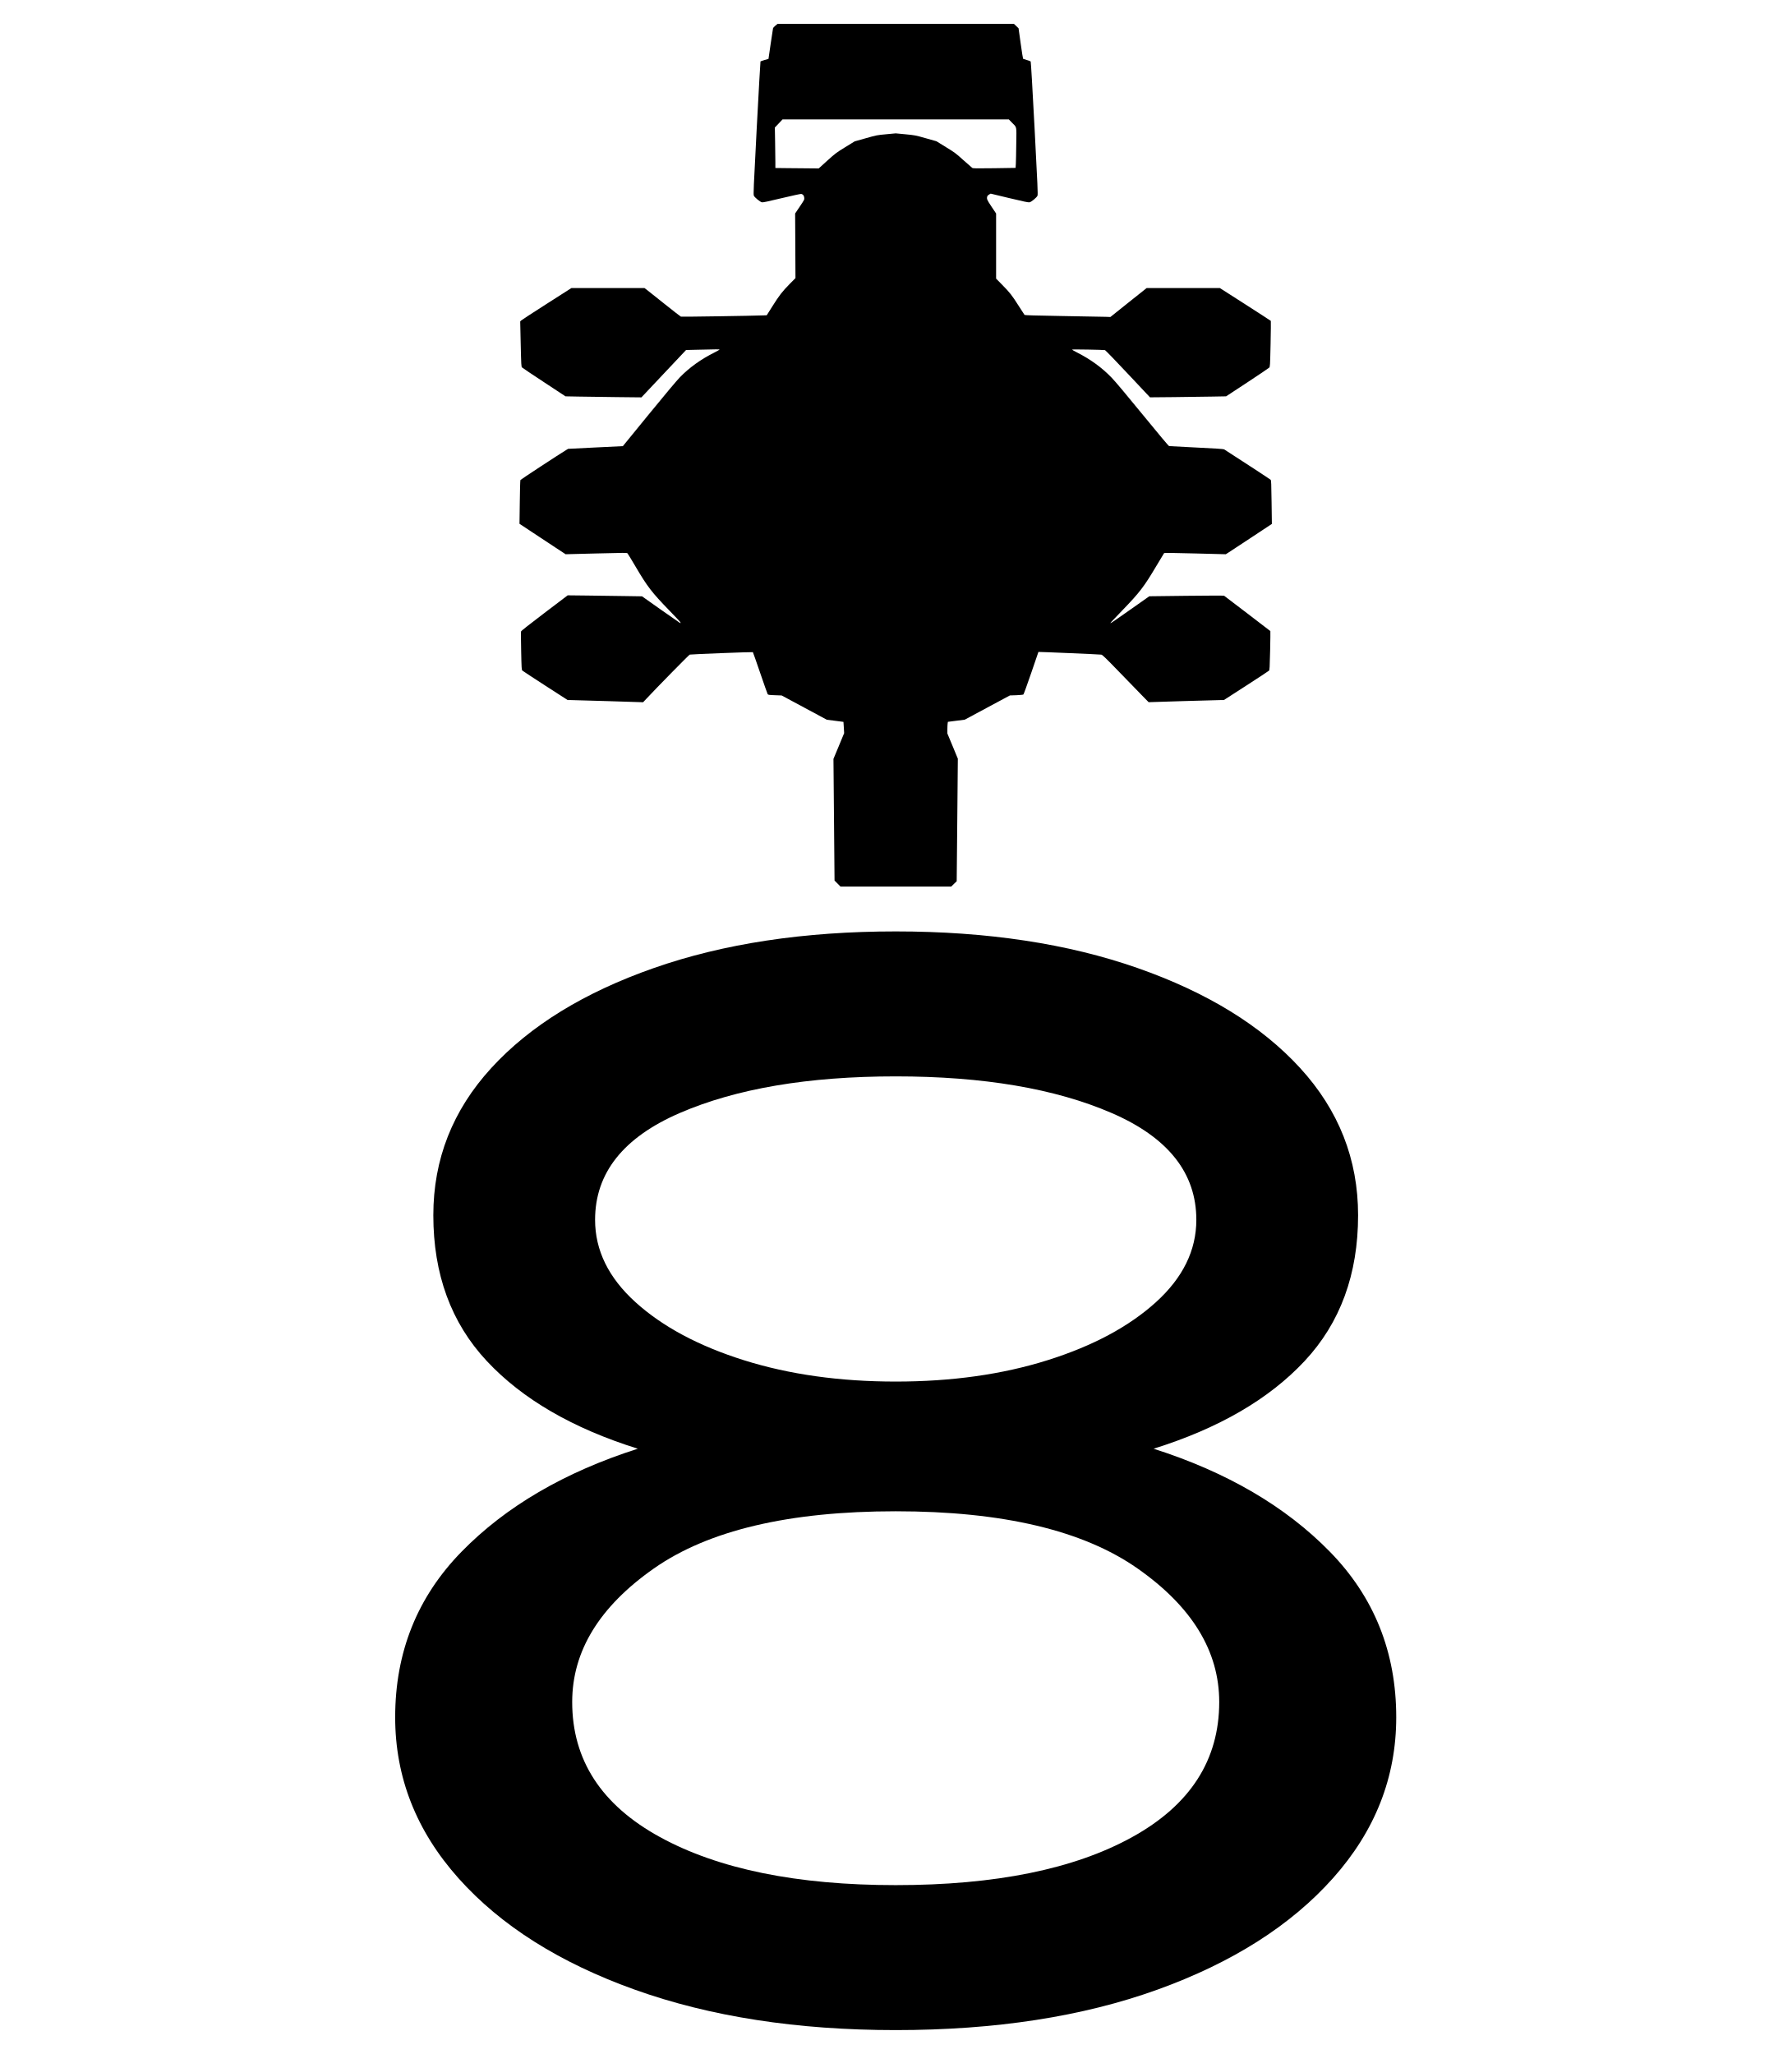
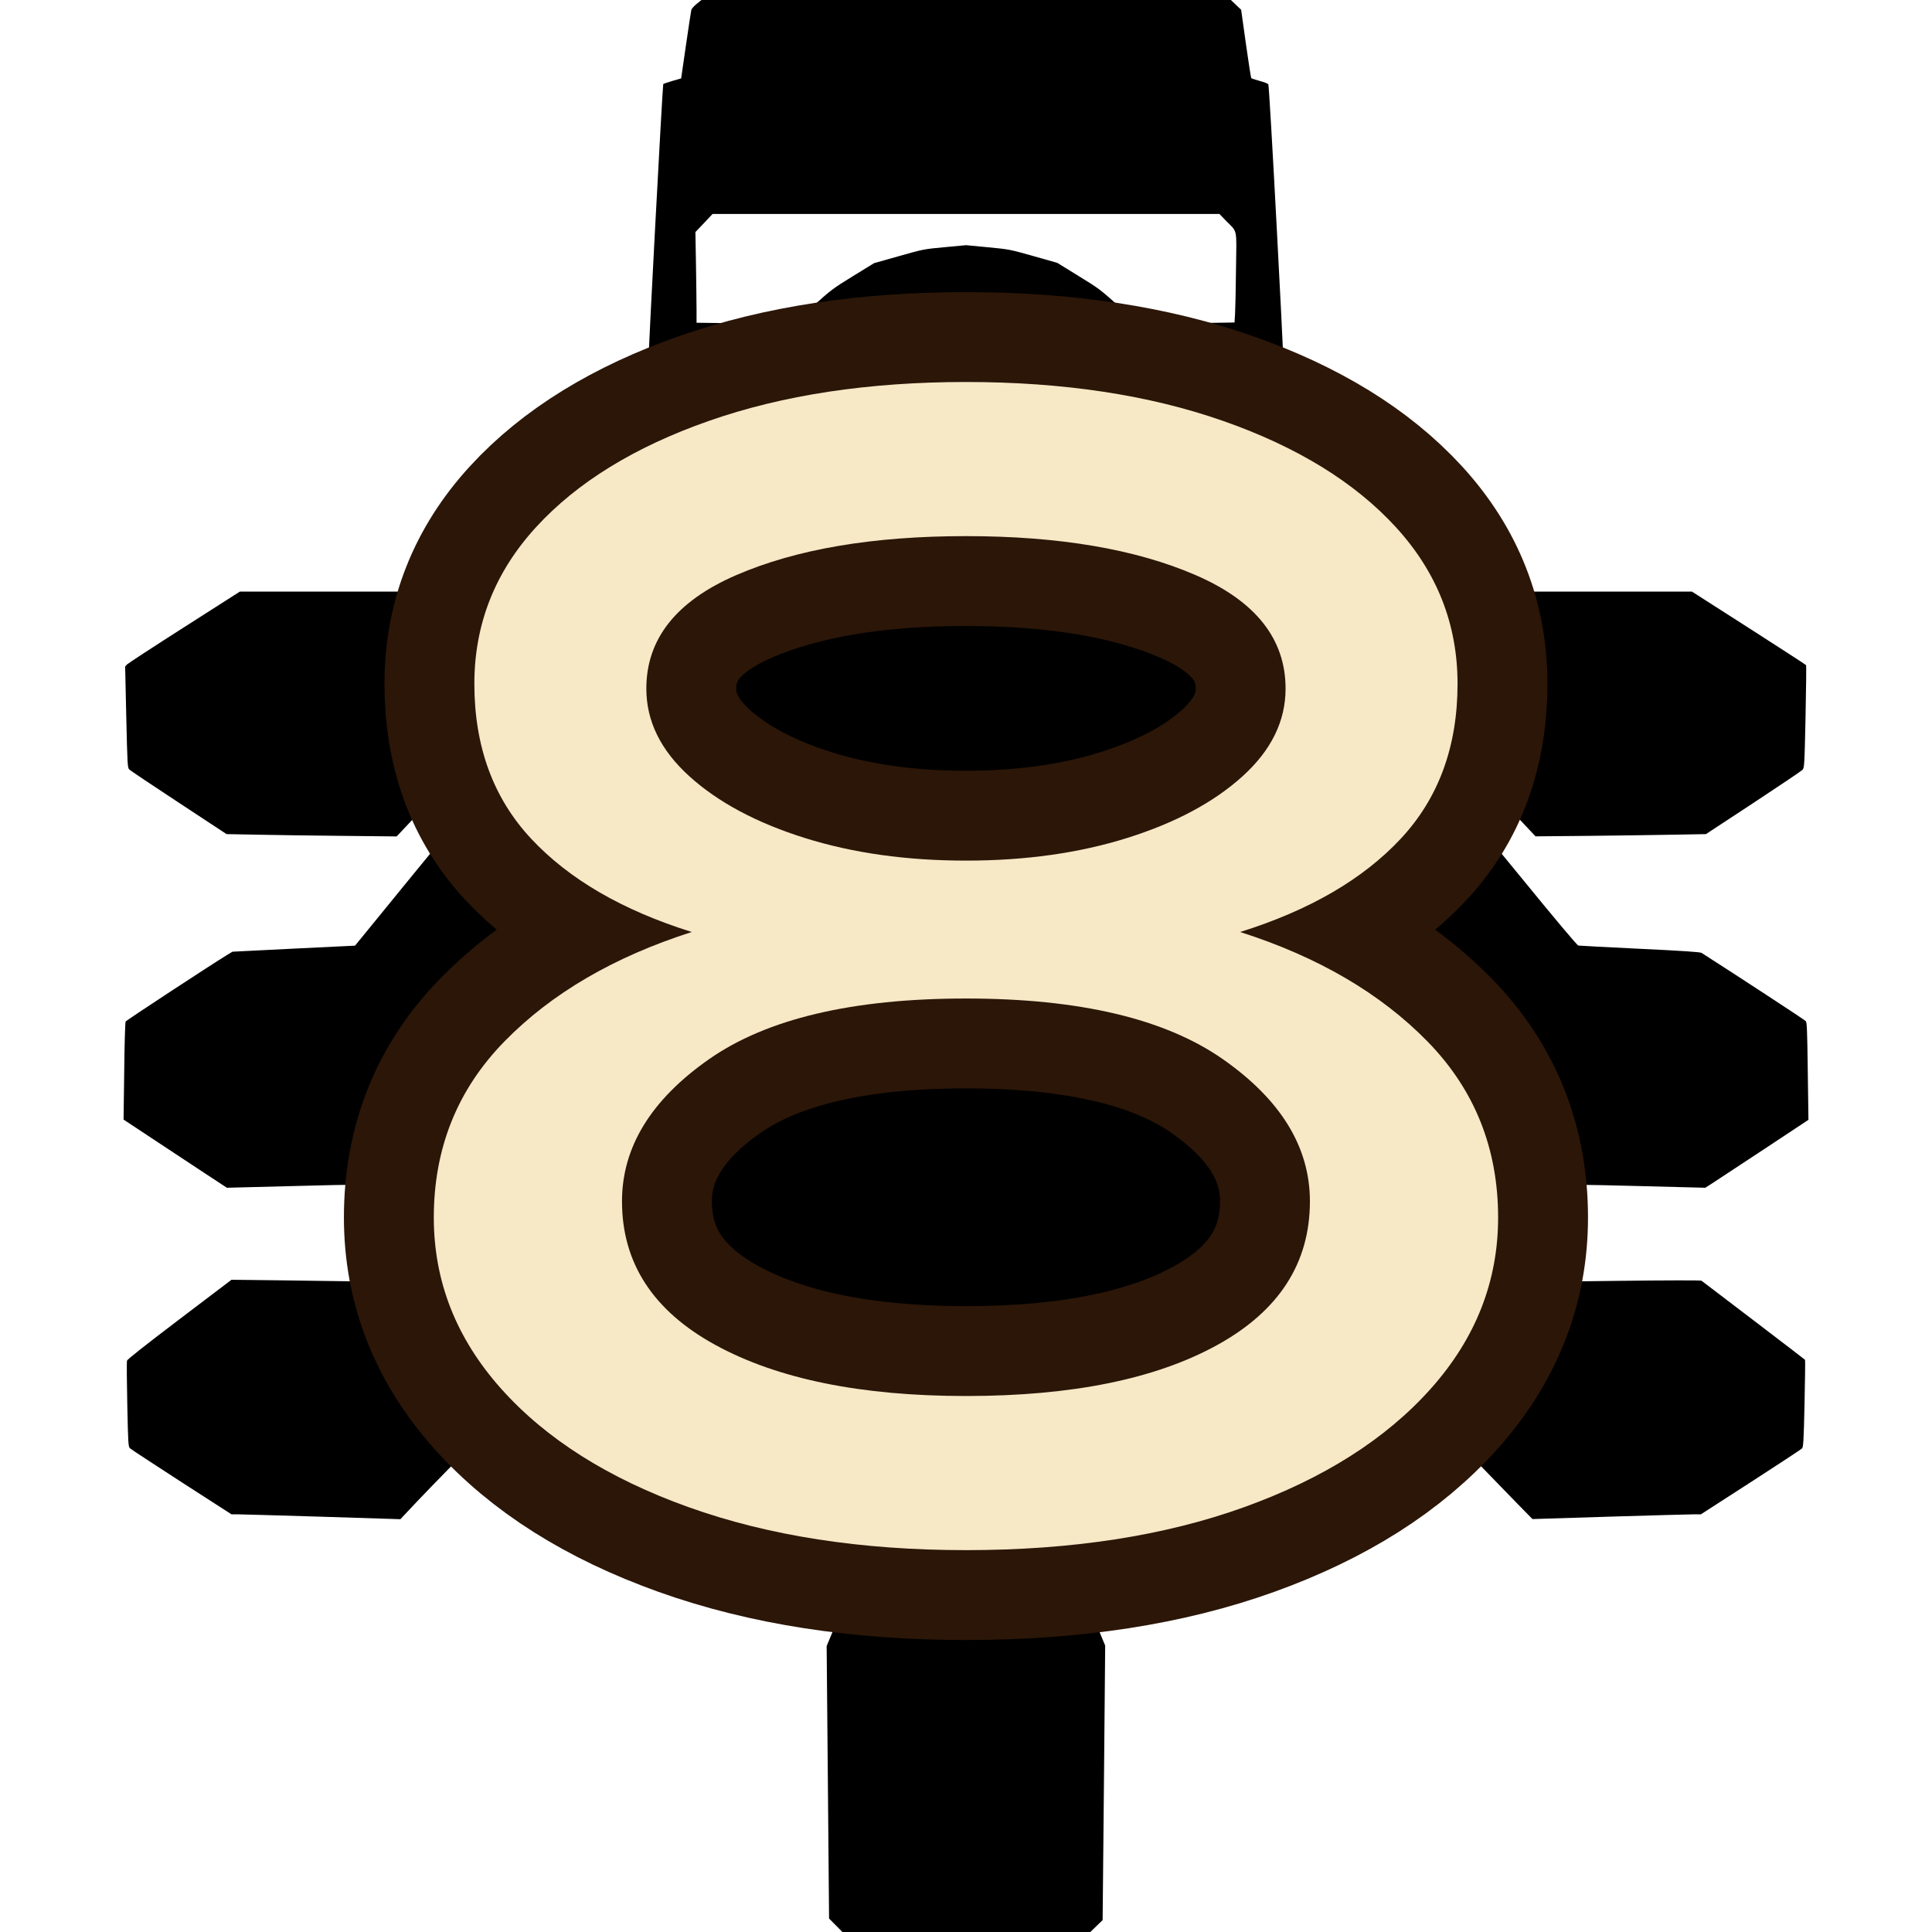
- <svg xmlns="http://www.w3.org/2000/svg" data-authored="svg-authoring legacy" id="root" viewBox="0 0 150 172">
-   <path transform="translate(43.50 2) scale(0.42)" d="M 63.406 171.402 L 62.809 170.801 L 62.703 158.676 L 62.594 146.543 L 63.664 143.977 L 64.727 141.41 L 64.66 140.293 L 64.586 139.164 L 61.266 138.734 L 52.266 133.898 L 50.926 133.848 C 49.684 133.801 49.574 133.781 49.473 133.625 C 49.414 133.527 48.742 131.629 47.98 129.395 C 47.215 127.164 46.566 125.301 46.527 125.262 C 46.469 125.203 34.371 125.668 33.945 125.75 C 33.805 125.781 27.387 132.309 25.227 134.629 L 24.645 135.25 L 17.711 135.031 C 13.902 134.918 10.512 134.816 10.188 134.816 L 9.609 134.816 L 5.164 131.953 C 2.73 130.379 0.656 129.02 0.574 128.938 C 0.422 128.797 0.406 128.547 0.332 125.055 C 0.289 123.008 0.273 121.246 0.309 121.137 C 0.34 121.012 1.887 119.797 4.98 117.445 L 9.609 113.934 L 13.684 113.98 C 15.918 114.016 19.258 114.055 21.09 114.082 L 24.43 114.133 L 28.141 116.758 C 30.184 118.195 31.879 119.375 31.902 119.375 C 31.93 119.375 32.004 119.406 32.07 119.449 C 32.16 119.504 32.168 119.496 32.109 119.406 C 32.07 119.34 32.035 119.266 32.035 119.242 C 32.035 119.207 31.082 118.207 29.918 117.004 C 26.355 113.328 25.527 112.258 23.109 108.152 C 22.32 106.812 21.613 105.645 21.539 105.57 C 21.414 105.438 21.066 105.438 15.305 105.586 L 9.199 105.742 L 7.207 104.434 C 6.113 103.715 4.043 102.348 2.605 101.395 L 0 99.672 L 0.059 95.375 C 0.082 93.016 0.141 91.02 0.184 90.945 C 0.25 90.828 7.754 85.91 9.285 84.973 L 9.699 84.727 L 15.156 84.453 L 20.609 84.188 L 25.785 77.844 C 29.098 73.785 31.332 71.129 31.996 70.441 C 33.879 68.512 36.164 66.871 38.828 65.539 C 39.41 65.246 39.883 64.973 39.883 64.941 C 39.883 64.867 39.387 64.875 35.273 64.973 L 33.207 65.023 L 32.824 65.43 C 32.617 65.645 30.625 67.773 28.383 70.141 L 24.312 74.465 L 19.457 74.414 C 16.781 74.391 13.379 74.34 11.883 74.309 L 9.168 74.258 L 4.914 71.457 C 2.574 69.918 0.59 68.594 0.508 68.5 C 0.355 68.359 0.34 68.055 0.242 63.84 L 0.141 59.336 L 0.309 59.152 C 0.406 59.055 2.699 57.555 5.414 55.824 L 10.355 52.668 L 24.918 52.668 L 25.328 52.977 C 25.543 53.141 27.137 54.406 28.863 55.789 C 30.59 57.172 32.086 58.332 32.188 58.375 C 32.336 58.422 46.594 58.207 48.676 58.117 L 49.293 58.094 L 50.422 56.305 C 51.801 54.109 52.371 53.379 53.859 51.863 L 55.02 50.688 L 54.988 44.246 L 54.953 37.805 L 55.883 36.422 C 56.805 35.047 56.816 35.031 56.766 34.641 C 56.723 34.227 56.539 34.004 56.184 33.902 C 56.074 33.879 54.422 34.234 52.305 34.738 C 49.633 35.387 48.527 35.617 48.336 35.574 C 47.988 35.508 46.891 34.617 46.727 34.258 C 46.609 34.02 46.668 32.793 47.297 20.762 C 47.68 13.488 48.02 7.512 48.047 7.484 C 48.078 7.453 48.445 7.328 48.867 7.203 L 49.641 6.98 L 50.07 4.016 C 50.305 2.395 50.52 0.977 50.547 0.879 C 50.57 0.777 50.785 0.539 51.02 0.348 L 51.449 0 L 98.582 0 L 99.039 0.438 L 99.496 0.871 L 99.918 3.891 C 100.152 5.559 100.367 6.941 100.402 6.965 C 100.434 6.988 100.766 7.098 101.141 7.203 C 101.523 7.305 101.863 7.438 101.914 7.496 C 101.961 7.551 102.285 13.043 102.691 20.793 C 103.293 32.238 103.367 34.02 103.273 34.25 C 103.117 34.625 102.047 35.508 101.672 35.574 C 101.457 35.617 100.477 35.418 97.66 34.738 L 93.934 33.844 L 93.625 34.02 C 93.461 34.109 93.293 34.277 93.262 34.383 C 93.117 34.898 93.176 35.047 94.105 36.438 L 95.02 37.805 L 95.02 50.789 L 96.207 51.996 C 97.777 53.586 98.199 54.133 99.504 56.195 C 100.102 57.148 100.641 57.969 100.691 58.027 C 100.766 58.094 102.816 58.16 108.391 58.25 C 112.566 58.324 116.395 58.391 116.902 58.406 L 117.805 58.441 L 121.418 55.551 L 125.039 52.668 L 139.629 52.668 L 144.688 55.906 C 147.469 57.688 149.766 59.176 149.793 59.219 C 149.816 59.27 149.793 61.34 149.742 63.832 C 149.645 68.285 149.633 68.359 149.461 68.543 C 149.367 68.645 147.395 69.969 145.086 71.492 L 140.875 74.258 L 138.066 74.309 C 136.516 74.34 133.102 74.383 130.477 74.414 L 125.703 74.457 L 121.301 69.777 C 118.887 67.195 116.828 65.074 116.734 65.047 C 116.453 64.973 110.266 64.867 110.184 64.934 C 110.141 64.965 110.523 65.199 111.023 65.445 C 113.777 66.828 116.137 68.535 118.062 70.547 C 118.801 71.309 121.078 74.027 124.281 77.949 C 127.496 81.883 129.398 84.152 129.516 84.18 C 129.605 84.195 132.082 84.328 135.004 84.469 C 138.816 84.648 140.367 84.758 140.484 84.832 C 143.848 86.984 149.66 90.793 149.758 90.902 C 149.867 91.035 149.891 91.621 149.941 95.375 L 150 99.695 L 146.031 102.32 C 143.848 103.762 141.777 105.121 141.438 105.344 L 140.816 105.742 L 134.711 105.586 C 129.965 105.461 128.586 105.453 128.508 105.527 C 128.461 105.586 127.762 106.734 126.965 108.086 C 124.531 112.191 123.645 113.359 120.188 116.93 C 117.715 119.496 117.723 119.488 117.883 119.465 C 117.957 119.457 119.707 118.246 121.785 116.781 L 125.562 114.121 L 132.969 114.031 C 137.344 113.98 140.418 113.973 140.477 114.016 C 140.523 114.055 142.609 115.648 145.109 117.543 C 147.609 119.449 149.676 121.031 149.699 121.062 C 149.719 121.105 149.699 122.859 149.652 124.973 C 149.578 128.375 149.543 128.832 149.426 128.953 C 149.352 129.027 147.293 130.387 144.852 131.961 L 140.426 134.816 L 139.785 134.816 C 139.438 134.816 136.066 134.91 132.297 135.023 L 125.43 135.238 L 124.148 133.93 C 123.445 133.211 121.387 131.082 119.566 129.211 C 116.844 126.395 116.211 125.793 115.996 125.758 C 115.648 125.699 103.48 125.188 103.457 125.219 C 103.449 125.234 102.793 127.133 102.012 129.434 C 101.223 131.738 100.527 133.656 100.461 133.707 C 100.395 133.758 99.777 133.816 99.055 133.848 L 97.777 133.891 L 93.27 136.309 L 88.77 138.727 L 87.082 138.941 L 85.406 139.156 L 85.355 139.531 C 85.328 139.727 85.305 140.25 85.305 140.688 L 85.305 141.477 L 86.352 143.992 L 87.391 146.504 L 87.281 158.719 L 87.164 170.941 L 86.617 171.469 L 86.07 172 L 63.996 172 Z M 61.355 27.277 C 62.992 25.805 63.141 25.688 64.945 24.578 L 66.82 23.426 L 69.02 22.805 C 71.215 22.184 71.246 22.176 73.125 22.004 L 75.008 21.828 L 76.941 22.012 C 78.844 22.195 78.895 22.203 80.996 22.797 L 83.129 23.402 L 85.008 24.562 C 86.793 25.656 86.973 25.789 88.484 27.152 C 89.367 27.941 90.164 28.645 90.262 28.711 C 90.43 28.82 90.992 28.828 94.68 28.777 L 98.906 28.711 L 98.957 27.875 C 98.98 27.418 99.023 25.613 99.039 23.875 C 99.09 20.238 99.188 20.711 98.145 19.652 L 97.562 19.047 L 52.438 19.047 L 51.676 19.859 L 50.91 20.66 L 50.961 23.559 C 50.984 25.16 51.012 26.973 51.012 27.594 L 51.012 28.734 L 53.359 28.762 C 54.648 28.77 56.59 28.785 57.68 28.801 L 59.656 28.82 Z M 61.355 27.277 " />
-   <path transform="translate(27.34 168.72) scale(0.12778 -0.12778)" d="M45 195Q45 259 88.5 303.5Q132 348 204 371Q140 391 105.0 428.5Q70 466 70 524Q70 579 108.0 620.5Q146 662 214.5 686.0Q283 710 373 710Q463 710 531.5 686.0Q600 662 638.0 620.5Q676 579 676 524Q676 466 641.0 428.5Q606 391 542 371Q614 348 657.5 303.5Q701 259 701 195Q701 136 659.5 89.5Q618 43 544.5 16.5Q471 -10 373 -10Q276 -10 202.0 16.5Q128 43 86.5 89.5Q45 136 45 195ZM176 521Q176 491 202.5 467.0Q229 443 273.5 429.0Q318 415 373 415Q428 415 472.5 429.0Q517 443 543.5 467.0Q570 491 570 521Q570 567 514.5 591.0Q459 615 373 615Q287 615 231.5 591.0Q176 567 176 521ZM161 205Q161 148 218.5 116.5Q276 85 373 85Q471 85 528.0 116.5Q585 148 585 205Q585 255 531.5 292.5Q478 330 373 330Q268 330 214.5 292.5Q161 255 161 205Z" />
+ <svg xmlns="http://www.w3.org/2000/svg" data-authored="svg-authoring legacy" id="root" viewBox="0 0 172 172">
+   <path transform="translate(11 0)" d="M 63.406 171.402 L 62.809 170.801 L 62.703 158.676 L 62.594 146.543 L 63.664 143.977 L 64.727 141.41 L 64.66 140.293 L 64.586 139.164 L 61.266 138.734 L 52.266 133.898 L 50.926 133.848 C 49.684 133.801 49.574 133.781 49.473 133.625 C 49.414 133.527 48.742 131.629 47.98 129.395 C 47.215 127.164 46.566 125.301 46.527 125.262 C 46.469 125.203 34.371 125.668 33.945 125.75 C 33.805 125.781 27.387 132.309 25.227 134.629 L 24.645 135.25 L 17.711 135.031 C 13.902 134.918 10.512 134.816 10.188 134.816 L 9.609 134.816 L 5.164 131.953 C 2.73 130.379 0.656 129.02 0.574 128.938 C 0.422 128.797 0.406 128.547 0.332 125.055 C 0.289 123.008 0.273 121.246 0.309 121.137 C 0.34 121.012 1.887 119.797 4.98 117.445 L 9.609 113.934 L 13.684 113.98 C 15.918 114.016 19.258 114.055 21.09 114.082 L 24.43 114.133 L 28.141 116.758 C 30.184 118.195 31.879 119.375 31.902 119.375 C 31.93 119.375 32.004 119.406 32.07 119.449 C 32.16 119.504 32.168 119.496 32.109 119.406 C 32.07 119.34 32.035 119.266 32.035 119.242 C 32.035 119.207 31.082 118.207 29.918 117.004 C 26.355 113.328 25.527 112.258 23.109 108.152 C 22.32 106.812 21.613 105.645 21.539 105.57 C 21.414 105.438 21.066 105.438 15.305 105.586 L 9.199 105.742 L 7.207 104.434 C 6.113 103.715 4.043 102.348 2.605 101.395 L 0 99.672 L 0.059 95.375 C 0.082 93.016 0.141 91.02 0.184 90.945 C 0.25 90.828 7.754 85.91 9.285 84.973 L 9.699 84.727 L 15.156 84.453 L 20.609 84.188 L 25.785 77.844 C 29.098 73.785 31.332 71.129 31.996 70.441 C 33.879 68.512 36.164 66.871 38.828 65.539 C 39.41 65.246 39.883 64.973 39.883 64.941 C 39.883 64.867 39.387 64.875 35.273 64.973 L 33.207 65.023 L 32.824 65.43 C 32.617 65.645 30.625 67.773 28.383 70.141 L 24.312 74.465 L 19.457 74.414 C 16.781 74.391 13.379 74.34 11.883 74.309 L 9.168 74.258 L 4.914 71.457 C 2.574 69.918 0.59 68.594 0.508 68.5 C 0.355 68.359 0.34 68.055 0.242 63.84 L 0.141 59.336 L 0.309 59.152 C 0.406 59.055 2.699 57.555 5.414 55.824 L 10.355 52.668 L 24.918 52.668 L 25.328 52.977 C 25.543 53.141 27.137 54.406 28.863 55.789 C 30.59 57.172 32.086 58.332 32.188 58.375 C 32.336 58.422 46.594 58.207 48.676 58.117 L 49.293 58.094 L 50.422 56.305 C 51.801 54.109 52.371 53.379 53.859 51.863 L 55.02 50.688 L 54.988 44.246 L 54.953 37.805 L 55.883 36.422 C 56.805 35.047 56.816 35.031 56.766 34.641 C 56.723 34.227 56.539 34.004 56.184 33.902 C 56.074 33.879 54.422 34.234 52.305 34.738 C 49.633 35.387 48.527 35.617 48.336 35.574 C 47.988 35.508 46.891 34.617 46.727 34.258 C 46.609 34.02 46.668 32.793 47.297 20.762 C 47.68 13.488 48.02 7.512 48.047 7.484 C 48.078 7.453 48.445 7.328 48.867 7.203 L 49.641 6.98 L 50.07 4.016 C 50.305 2.395 50.52 0.977 50.547 0.879 C 50.57 0.777 50.785 0.539 51.02 0.348 L 51.449 0 L 98.582 0 L 99.039 0.438 L 99.496 0.871 L 99.918 3.891 C 100.152 5.559 100.367 6.941 100.402 6.965 C 100.434 6.988 100.766 7.098 101.141 7.203 C 101.523 7.305 101.863 7.438 101.914 7.496 C 101.961 7.551 102.285 13.043 102.691 20.793 C 103.293 32.238 103.367 34.02 103.273 34.25 C 103.117 34.625 102.047 35.508 101.672 35.574 C 101.457 35.617 100.477 35.418 97.66 34.738 L 93.934 33.844 L 93.625 34.02 C 93.461 34.109 93.293 34.277 93.262 34.383 C 93.117 34.898 93.176 35.047 94.105 36.438 L 95.02 37.805 L 95.02 50.789 L 96.207 51.996 C 97.777 53.586 98.199 54.133 99.504 56.195 C 100.102 57.148 100.641 57.969 100.691 58.027 C 100.766 58.094 102.816 58.16 108.391 58.25 C 112.566 58.324 116.395 58.391 116.902 58.406 L 117.805 58.441 L 121.418 55.551 L 125.039 52.668 L 139.629 52.668 L 144.688 55.906 C 147.469 57.688 149.766 59.176 149.793 59.219 C 149.816 59.27 149.793 61.34 149.742 63.832 C 149.645 68.285 149.633 68.359 149.461 68.543 C 149.367 68.645 147.395 69.969 145.086 71.492 L 140.875 74.258 L 138.066 74.309 C 136.516 74.34 133.102 74.383 130.477 74.414 L 125.703 74.457 L 121.301 69.777 C 118.887 67.195 116.828 65.074 116.734 65.047 C 116.453 64.973 110.266 64.867 110.184 64.934 C 110.141 64.965 110.523 65.199 111.023 65.445 C 113.777 66.828 116.137 68.535 118.062 70.547 C 118.801 71.309 121.078 74.027 124.281 77.949 C 127.496 81.883 129.398 84.152 129.516 84.18 C 129.605 84.195 132.082 84.328 135.004 84.469 C 138.816 84.648 140.367 84.758 140.484 84.832 C 143.848 86.984 149.66 90.793 149.758 90.902 C 149.867 91.035 149.891 91.621 149.941 95.375 L 150 99.695 L 146.031 102.32 C 143.848 103.762 141.777 105.121 141.438 105.344 L 140.816 105.742 L 134.711 105.586 C 129.965 105.461 128.586 105.453 128.508 105.527 C 128.461 105.586 127.762 106.734 126.965 108.086 C 124.531 112.191 123.645 113.359 120.188 116.93 C 117.715 119.496 117.723 119.488 117.883 119.465 C 117.957 119.457 119.707 118.246 121.785 116.781 L 125.562 114.121 L 132.969 114.031 C 137.344 113.98 140.418 113.973 140.477 114.016 C 140.523 114.055 142.609 115.648 145.109 117.543 C 147.609 119.449 149.676 121.031 149.699 121.062 C 149.719 121.105 149.699 122.859 149.652 124.973 C 149.578 128.375 149.543 128.832 149.426 128.953 C 149.352 129.027 147.293 130.387 144.852 131.961 L 140.426 134.816 L 139.785 134.816 C 139.438 134.816 136.066 134.91 132.297 135.023 L 125.43 135.238 L 124.148 133.93 C 123.445 133.211 121.387 131.082 119.566 129.211 C 116.844 126.395 116.211 125.793 115.996 125.758 C 115.648 125.699 103.48 125.188 103.457 125.219 C 103.449 125.234 102.793 127.133 102.012 129.434 C 101.223 131.738 100.527 133.656 100.461 133.707 C 100.395 133.758 99.777 133.816 99.055 133.848 L 97.777 133.891 L 93.27 136.309 L 88.77 138.727 L 87.082 138.941 L 85.406 139.156 L 85.355 139.531 C 85.328 139.727 85.305 140.25 85.305 140.688 L 85.305 141.477 L 86.352 143.992 L 87.391 146.504 L 87.281 158.719 L 87.164 170.941 L 86.617 171.469 L 86.07 172 L 63.996 172 Z M 61.355 27.277 C 62.992 25.805 63.141 25.688 64.945 24.578 L 66.82 23.426 L 69.02 22.805 C 71.215 22.184 71.246 22.176 73.125 22.004 L 75.008 21.828 L 76.941 22.012 C 78.844 22.195 78.895 22.203 80.996 22.797 L 83.129 23.402 L 85.008 24.562 C 86.793 25.656 86.973 25.789 88.484 27.152 C 89.367 27.941 90.164 28.645 90.262 28.711 C 90.43 28.82 90.992 28.828 94.68 28.777 L 98.906 28.711 L 98.957 27.875 C 98.98 27.418 99.023 25.613 99.039 23.875 C 99.09 20.238 99.188 20.711 98.145 19.652 L 97.562 19.047 L 52.438 19.047 L 51.676 19.859 L 50.91 20.66 L 50.961 23.559 C 50.984 25.16 51.012 26.973 51.012 27.594 L 51.012 28.734 L 53.359 28.762 C 54.648 28.77 56.59 28.785 57.68 28.801 L 59.656 28.82 Z M 61.355 27.277 " />
+   <path transform="translate(32.12 136.56) scale(0.14444 -0.14444)" fill="#2b1608" stroke="#2b1608" stroke-width="110.8" stroke-linejoin="round" d="M45 195Q45 259 88.5 303.5Q132 348 204 371Q140 391 105.0 428.5Q70 466 70 524Q70 579 108.0 620.5Q146 662 214.5 686.0Q283 710 373 710Q463 710 531.5 686.0Q600 662 638.0 620.5Q676 579 676 524Q676 466 641.0 428.5Q606 391 542 371Q614 348 657.5 303.5Q701 259 701 195Q701 136 659.5 89.5Q618 43 544.5 16.5Q471 -10 373 -10Q276 -10 202.0 16.5Q128 43 86.5 89.5Q45 136 45 195ZM176 521Q176 491 202.5 467.0Q229 443 273.5 429.0Q318 415 373 415Q428 415 472.5 429.0Q517 443 543.5 467.0Q570 491 570 521Q570 567 514.5 591.0Q459 615 373 615Q287 615 231.5 591.0Q176 567 176 521ZM161 205Q161 148 218.5 116.5Q276 85 373 85Q471 85 528.0 116.5Q585 148 585 205Q585 255 531.5 292.5Q478 330 373 330Q268 330 214.5 292.5Q161 255 161 205Z" />
+   <path transform="translate(32.12 136.56) scale(0.14444 -0.14444)" fill="#f7e8c6" d="M45 195Q45 259 88.5 303.5Q132 348 204 371Q140 391 105.0 428.5Q70 466 70 524Q70 579 108.0 620.5Q146 662 214.5 686.0Q283 710 373 710Q463 710 531.5 686.0Q600 662 638.0 620.5Q676 579 676 524Q676 466 641.0 428.5Q606 391 542 371Q614 348 657.5 303.5Q701 259 701 195Q701 136 659.5 89.5Q618 43 544.5 16.5Q471 -10 373 -10Q276 -10 202.0 16.5Q128 43 86.5 89.5Q45 136 45 195ZM176 521Q176 491 202.5 467.0Q229 443 273.5 429.0Q318 415 373 415Q428 415 472.5 429.0Q517 443 543.5 467.0Q570 491 570 521Q570 567 514.5 591.0Q459 615 373 615Q287 615 231.5 591.0Q176 567 176 521ZM161 205Q161 148 218.5 116.5Q276 85 373 85Q471 85 528.0 116.5Q585 148 585 205Q585 255 531.5 292.5Q478 330 373 330Q268 330 214.5 292.5Q161 255 161 205Z" />
</svg>
